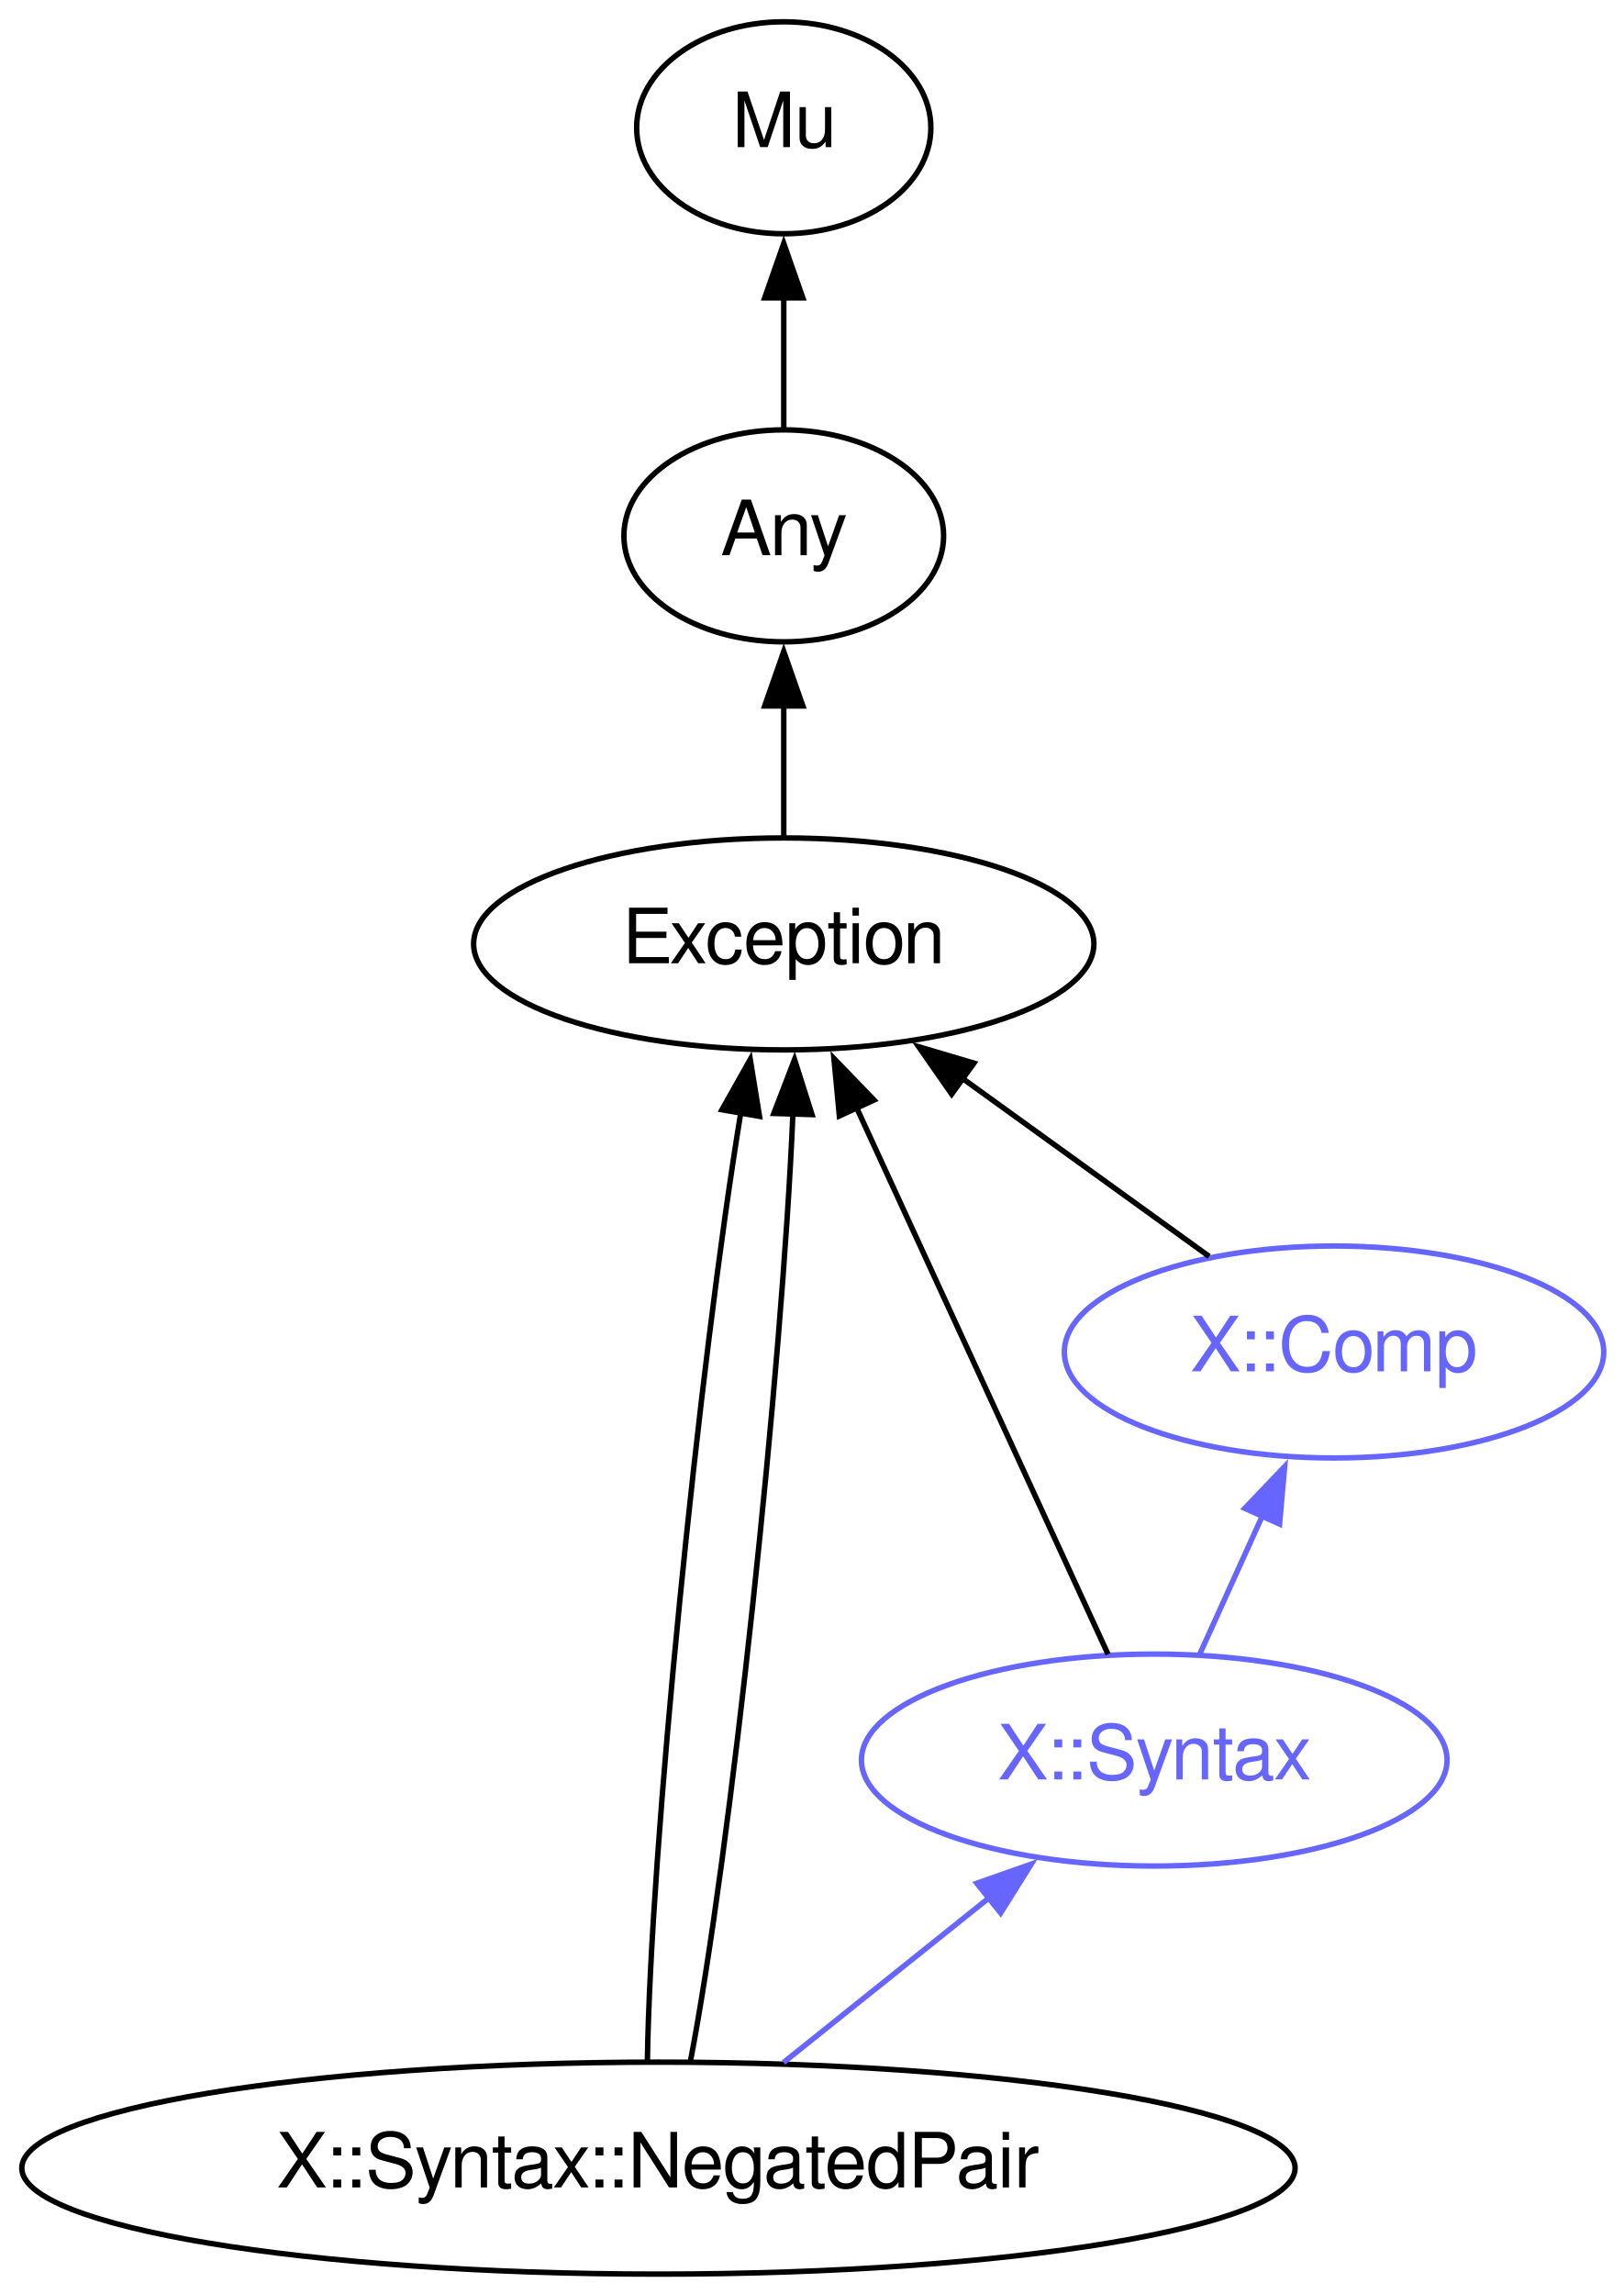
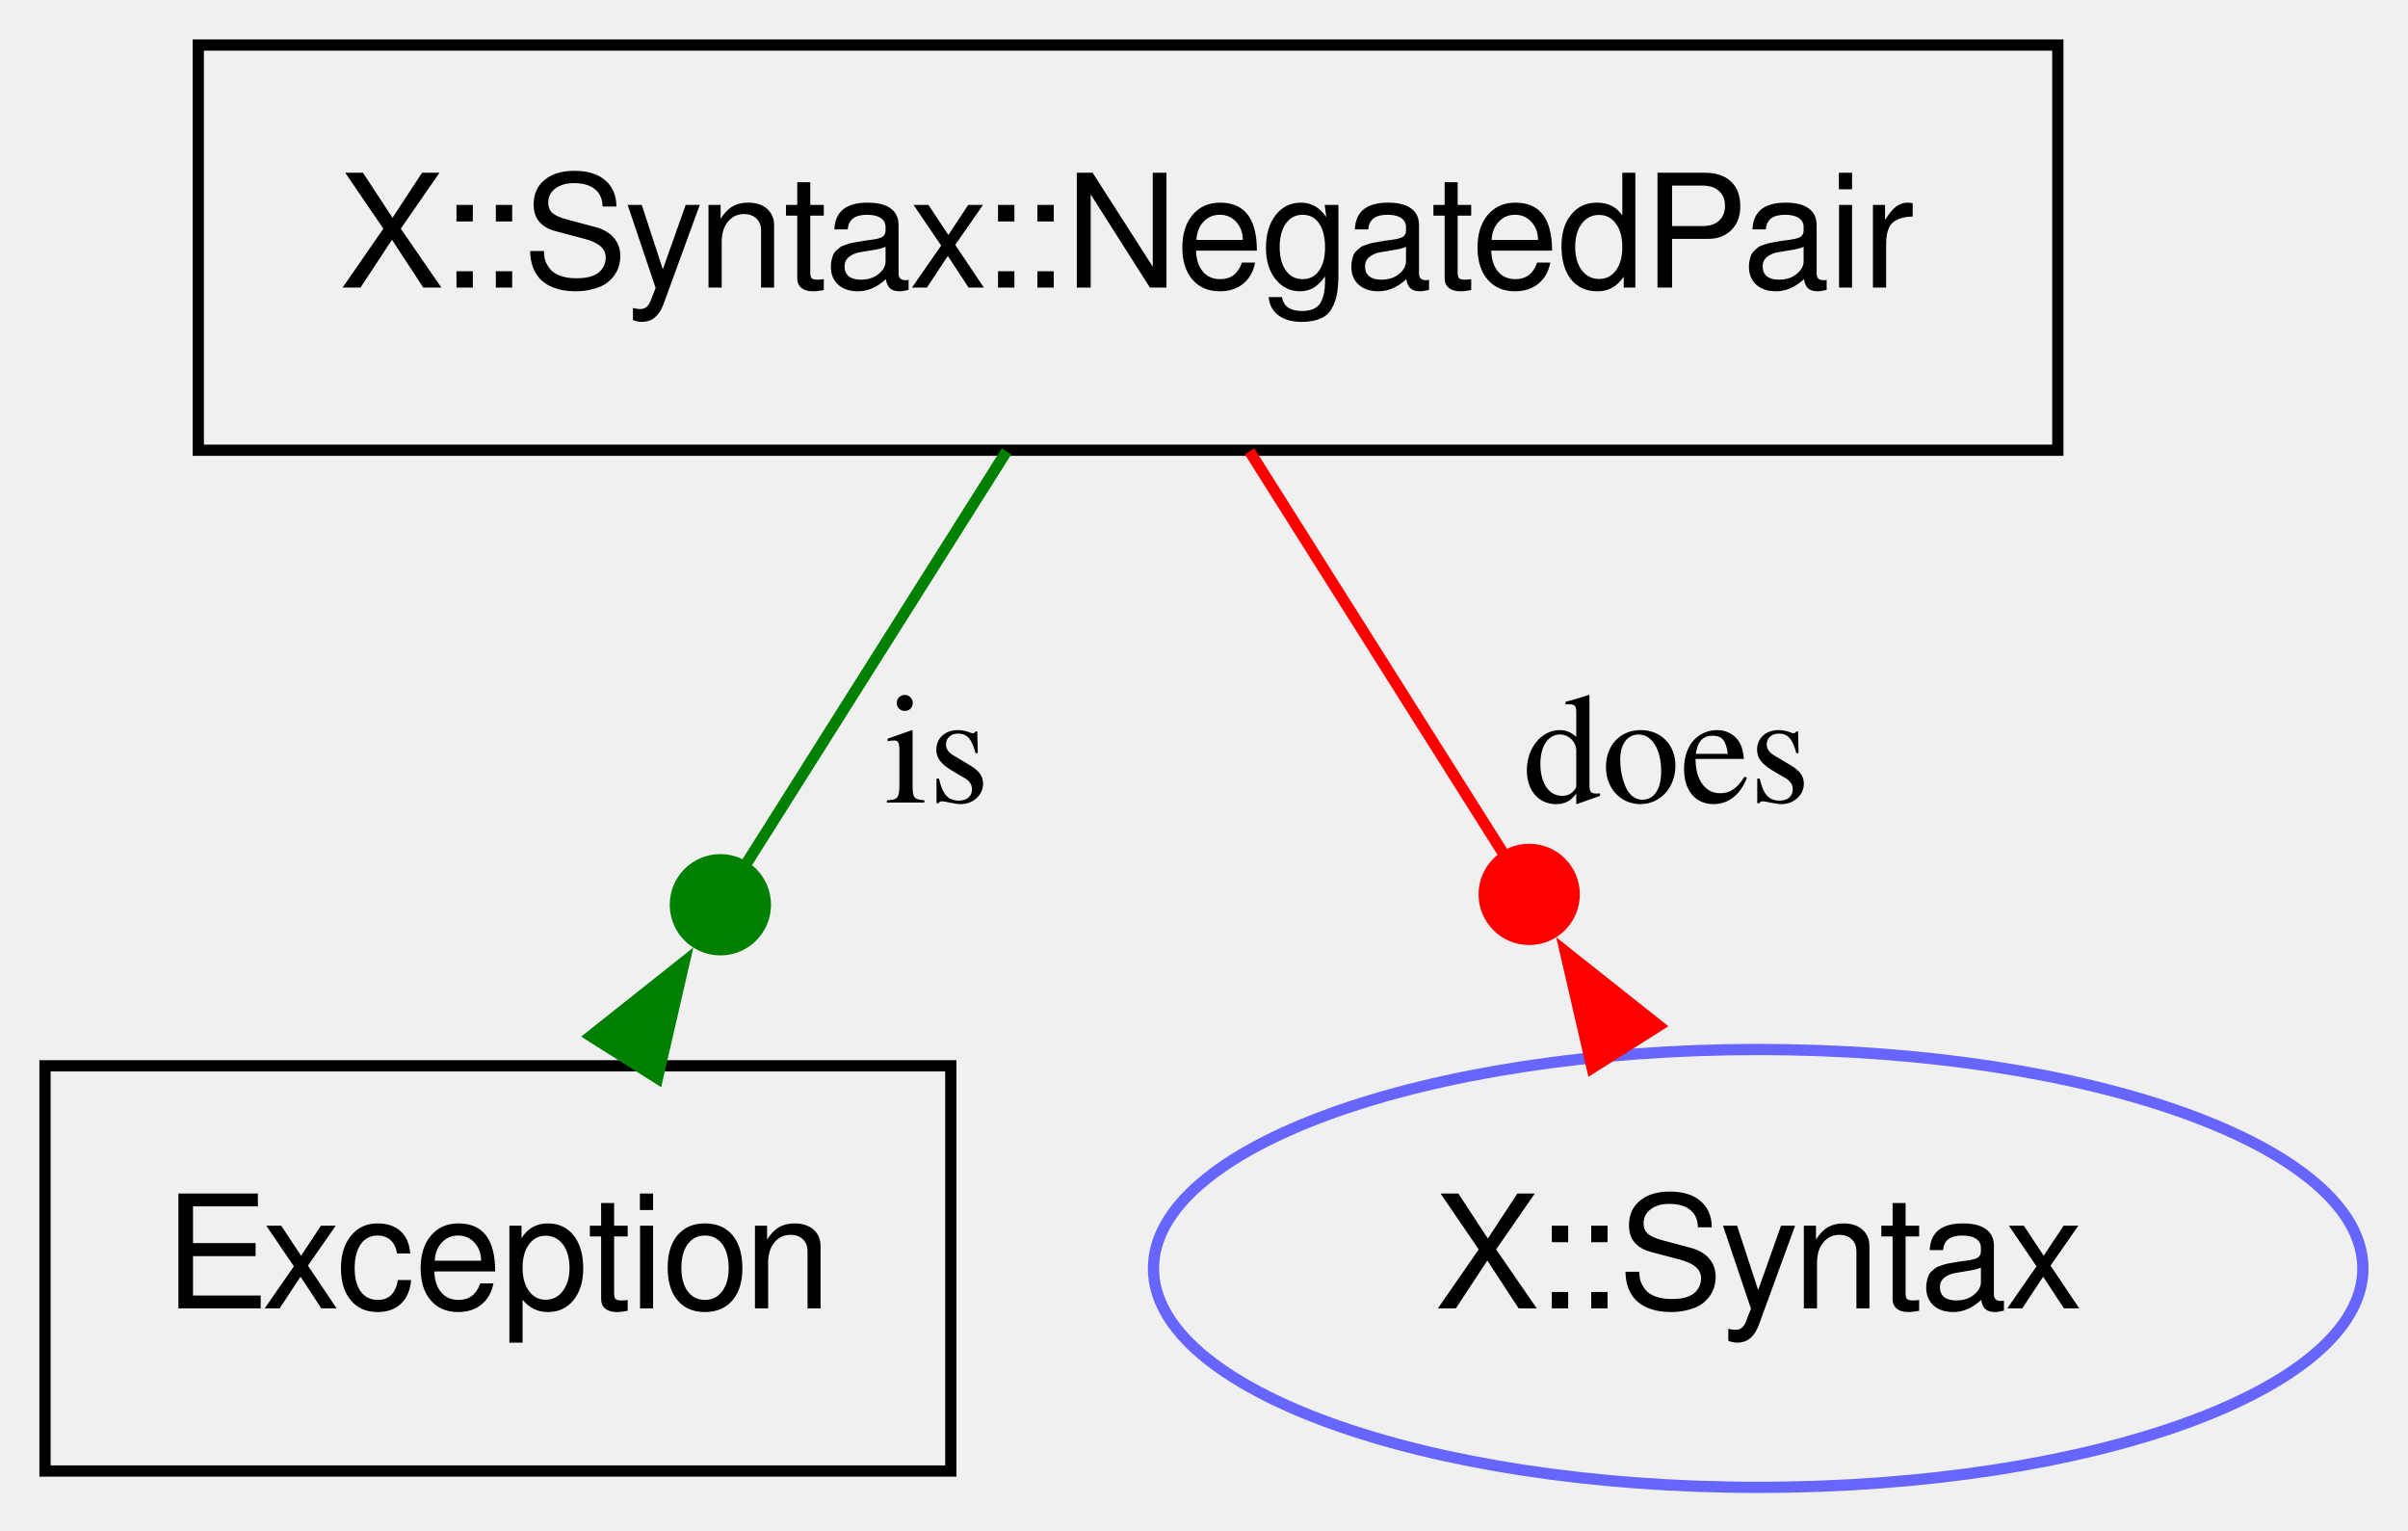
- <svg xmlns="http://www.w3.org/2000/svg" xmlns:xlink="http://www.w3.org/1999/xlink" width="298pt" height="421pt" viewBox="0.00 0.00 298.00 421.00">
-   <g id="graph0" class="graph" transform="scale(1 1) rotate(0) translate(4 417.35)">
-     <polygon fill="#ffffff" stroke="none" points="-4,4 -4,-417.35 294.35,-417.35 294.35,4 -4,4" />
+ <svg xmlns="http://www.w3.org/2000/svg" xmlns:xlink="http://www.w3.org/1999/xlink" width="214pt" height="136pt" viewBox="0.00 0.00 214.00 136.00">
+   <g id="graph0" class="graph" transform="scale(1 1) rotate(0) translate(4 132.14)">
    <g id="node1" class="node">
      <g id="a_node1">
-         <a xlink:href="/type/X::Syntax::NegatedPair" xlink:title="X::Syntax::NegatedPair">
-           <ellipse fill="none" stroke="#000000" cx="116.85" cy="-19.45" rx="116.85" ry="19.45" />
-           <text xml:space="preserve" text-anchor="middle" x="116.85" y="-15.9" font-family="FreeSans" font-size="14.00" fill="#000000">X::Syntax::NegatedPair</text>
+         <a xlink:href="/type/X::Syntax::NegatedPair" xlink:title="class">
+           <polygon fill="none" stroke="#000000" points="178.88,-128.14 13.62,-128.14 13.62,-92.14 178.88,-92.14 178.88,-128.14" />
+           <text xml:space="preserve" text-anchor="middle" x="96.25" y="-106.59" font-family="FreeSans" font-size="14.00">X::Syntax::NegatedPair</text>
        </a>
      </g>
    </g>
-     <g id="node4" class="node">
-       <g id="a_node4">
-         <a xlink:href="/type/Exception" xlink:title="Exception">
-           <ellipse fill="none" stroke="#000000" cx="139.85" cy="-244.12" rx="56.92" ry="19.45" />
-           <text xml:space="preserve" text-anchor="middle" x="139.85" y="-240.57" font-family="FreeSans" font-size="14.00" fill="#000000">Exception</text>
+     <g id="node2" class="node">
+       <g id="a_node2">
+         <a xlink:href="/type/Exception" xlink:title="class">
+           <polygon fill="none" stroke="#000000" points="80.5,-37.45 0,-37.45 0,-1.45 80.5,-1.45 80.5,-37.45" />
+           <text xml:space="preserve" text-anchor="middle" x="40.25" y="-15.9" font-family="FreeSans" font-size="14.00">Exception</text>
        </a>
      </g>
    </g>
    <g id="edge1" class="edge">
-       <path fill="none" stroke="#000000" d="M114.82,-39.05C115.37,-77.61 124.28,-166.54 131.98,-213.24" />
-       <polygon fill="#000000" stroke="#000000" points="128.51,-213.69 133.7,-222.92 135.4,-212.47 128.51,-213.69" />
+       <path fill="none" stroke="green" d="M85.45,-92.04C78.68,-81.31 69.71,-67.11 61.55,-54.18" />
+       <polygon fill="green" stroke="green" points="54.43,-36.35 56.81,-46.68 48.51,-40.09 54.43,-36.35" />
+       <ellipse fill="green" stroke="green" cx="60.02" cy="-51.76" rx="4" ry="4" />
+       <text xml:space="preserve" text-anchor="middle" x="79.27" y="-60.84" font-family="Times,serif" font-size="14.00">is</text>
    </g>
-     <g id="edge2" class="edge">
-       <path fill="none" stroke="#000000" d="M122.72,-39.05C130.12,-77.52 139.56,-166.16 141.53,-212.94" />
-       <polygon fill="#000000" stroke="#000000" points="138.03,-213.01 141.83,-222.9 145.03,-212.8 138.03,-213.01" />
-     </g>
-     <g id="node6" class="node">
-       <g id="a_node6">
-         <a xlink:href="/type/X::Syntax" xlink:title="X::Syntax">
-           <ellipse fill="none" stroke="#6666ff" cx="207.85" cy="-94.34" rx="53.74" ry="19.45" />
-           <text xml:space="preserve" text-anchor="middle" x="207.85" y="-90.79" font-family="FreeSans" font-size="14.00" fill="#6666ff">X::Syntax</text>
+     <g id="node3" class="node">
+       <g id="a_node3">
+         <a xlink:href="/type/X::Syntax" xlink:title="class">
+           <ellipse fill="none" stroke="#6666ff" cx="152.25" cy="-19.45" rx="53.74" ry="19.45" />
+           <text xml:space="preserve" text-anchor="middle" x="152.25" y="-15.9" font-family="FreeSans" font-size="14.00">X::Syntax</text>
        </a>
      </g>
    </g>
-     <g id="edge7" class="edge">
-       <path fill="none" stroke="#6666ff" d="M139.81,-38.84C151.34,-48.07 165.44,-59.37 177.81,-69.28" />
-       <polygon fill="#6666ff" stroke="#6666ff" points="175.28,-71.73 185.28,-75.25 179.66,-66.27 175.28,-71.73" />
-     </g>
-     <g id="node2" class="node">
-       <g id="a_node2">
-         <a xlink:href="/type/Mu" xlink:title="Mu">
-           <ellipse fill="none" stroke="#000000" cx="139.85" cy="-393.9" rx="27" ry="19.45" />
-           <text xml:space="preserve" text-anchor="middle" x="139.85" y="-390.35" font-family="FreeSans" font-size="14.00" fill="#000000">Mu</text>
-         </a>
-       </g>
-     </g>
-     <g id="node3" class="node">
-       <g id="a_node3">
-         <a xlink:href="/type/Any" xlink:title="Any">
-           <ellipse fill="none" stroke="#000000" cx="139.85" cy="-319.01" rx="29.34" ry="19.45" />
-           <text xml:space="preserve" text-anchor="middle" x="139.85" y="-315.46" font-family="FreeSans" font-size="14.00" fill="#000000">Any</text>
-         </a>
-       </g>
-     </g>
-     <g id="edge3" class="edge">
-       <path fill="none" stroke="#000000" d="M139.85,-338.78C139.85,-346.09 139.85,-354.66 139.85,-362.79" />
-       <polygon fill="#000000" stroke="#000000" points="136.35,-362.68 139.85,-372.68 143.35,-362.68 136.35,-362.68" />
-     </g>
-     <g id="edge4" class="edge">
-       <path fill="none" stroke="#000000" d="M139.85,-263.89C139.85,-271.2 139.85,-279.77 139.85,-287.9" />
-       <polygon fill="#000000" stroke="#000000" points="136.35,-287.79 139.85,-297.79 143.35,-287.79 136.35,-287.79" />
-     </g>
-     <g id="node5" class="node">
-       <g id="a_node5">
-         <a xlink:href="/type/X::Comp" xlink:title="X::Comp">
-           <ellipse fill="none" stroke="#6666ff" cx="240.85" cy="-169.23" rx="49.5" ry="19.45" />
-           <text xml:space="preserve" text-anchor="middle" x="240.85" y="-165.68" font-family="FreeSans" font-size="14.00" fill="#6666ff">X::Comp</text>
-         </a>
-       </g>
-     </g>
-     <g id="edge5" class="edge">
-       <path fill="none" stroke="#000000" d="M217.93,-186.77C204.56,-196.41 187.47,-208.75 172.69,-219.41" />
-       <polygon fill="#000000" stroke="#000000" points="170.67,-216.56 164.61,-225.25 174.76,-222.24 170.67,-216.56" />
-     </g>
-     <g id="edge6" class="edge">
-       <path fill="none" stroke="#000000" d="M199.37,-113.75C187.77,-138.98 166.81,-184.52 153.12,-214.28" />
-       <polygon fill="#000000" stroke="#000000" points="150.06,-212.55 149.06,-223.09 156.42,-215.47 150.06,-212.55" />
-     </g>
-     <g id="edge8" class="edge">
-       <path fill="none" stroke="#6666ff" d="M216.18,-113.73C219.67,-121.44 223.81,-130.59 227.7,-139.17" />
-       <polygon fill="#6666ff" stroke="#6666ff" points="224.47,-140.54 231.79,-148.21 230.85,-137.65 224.47,-140.54" />
+     <g id="edge2" class="edge">
+       <path fill="none" stroke="red" d="M107.05,-92.04C113.69,-81.52 122.44,-67.66 130.47,-54.94" />
+       <polygon fill="red" stroke="red" points="143.41,-41.01 135.11,-47.59 137.49,-37.27 143.41,-41.01" />
+       <ellipse fill="red" stroke="red" cx="131.9" cy="-52.68" rx="4" ry="4" />
+       <text xml:space="preserve" text-anchor="middle" x="144.1" y="-60.84" font-family="Times,serif" font-size="14.00">does</text>
    </g>
  </g>
</svg>
